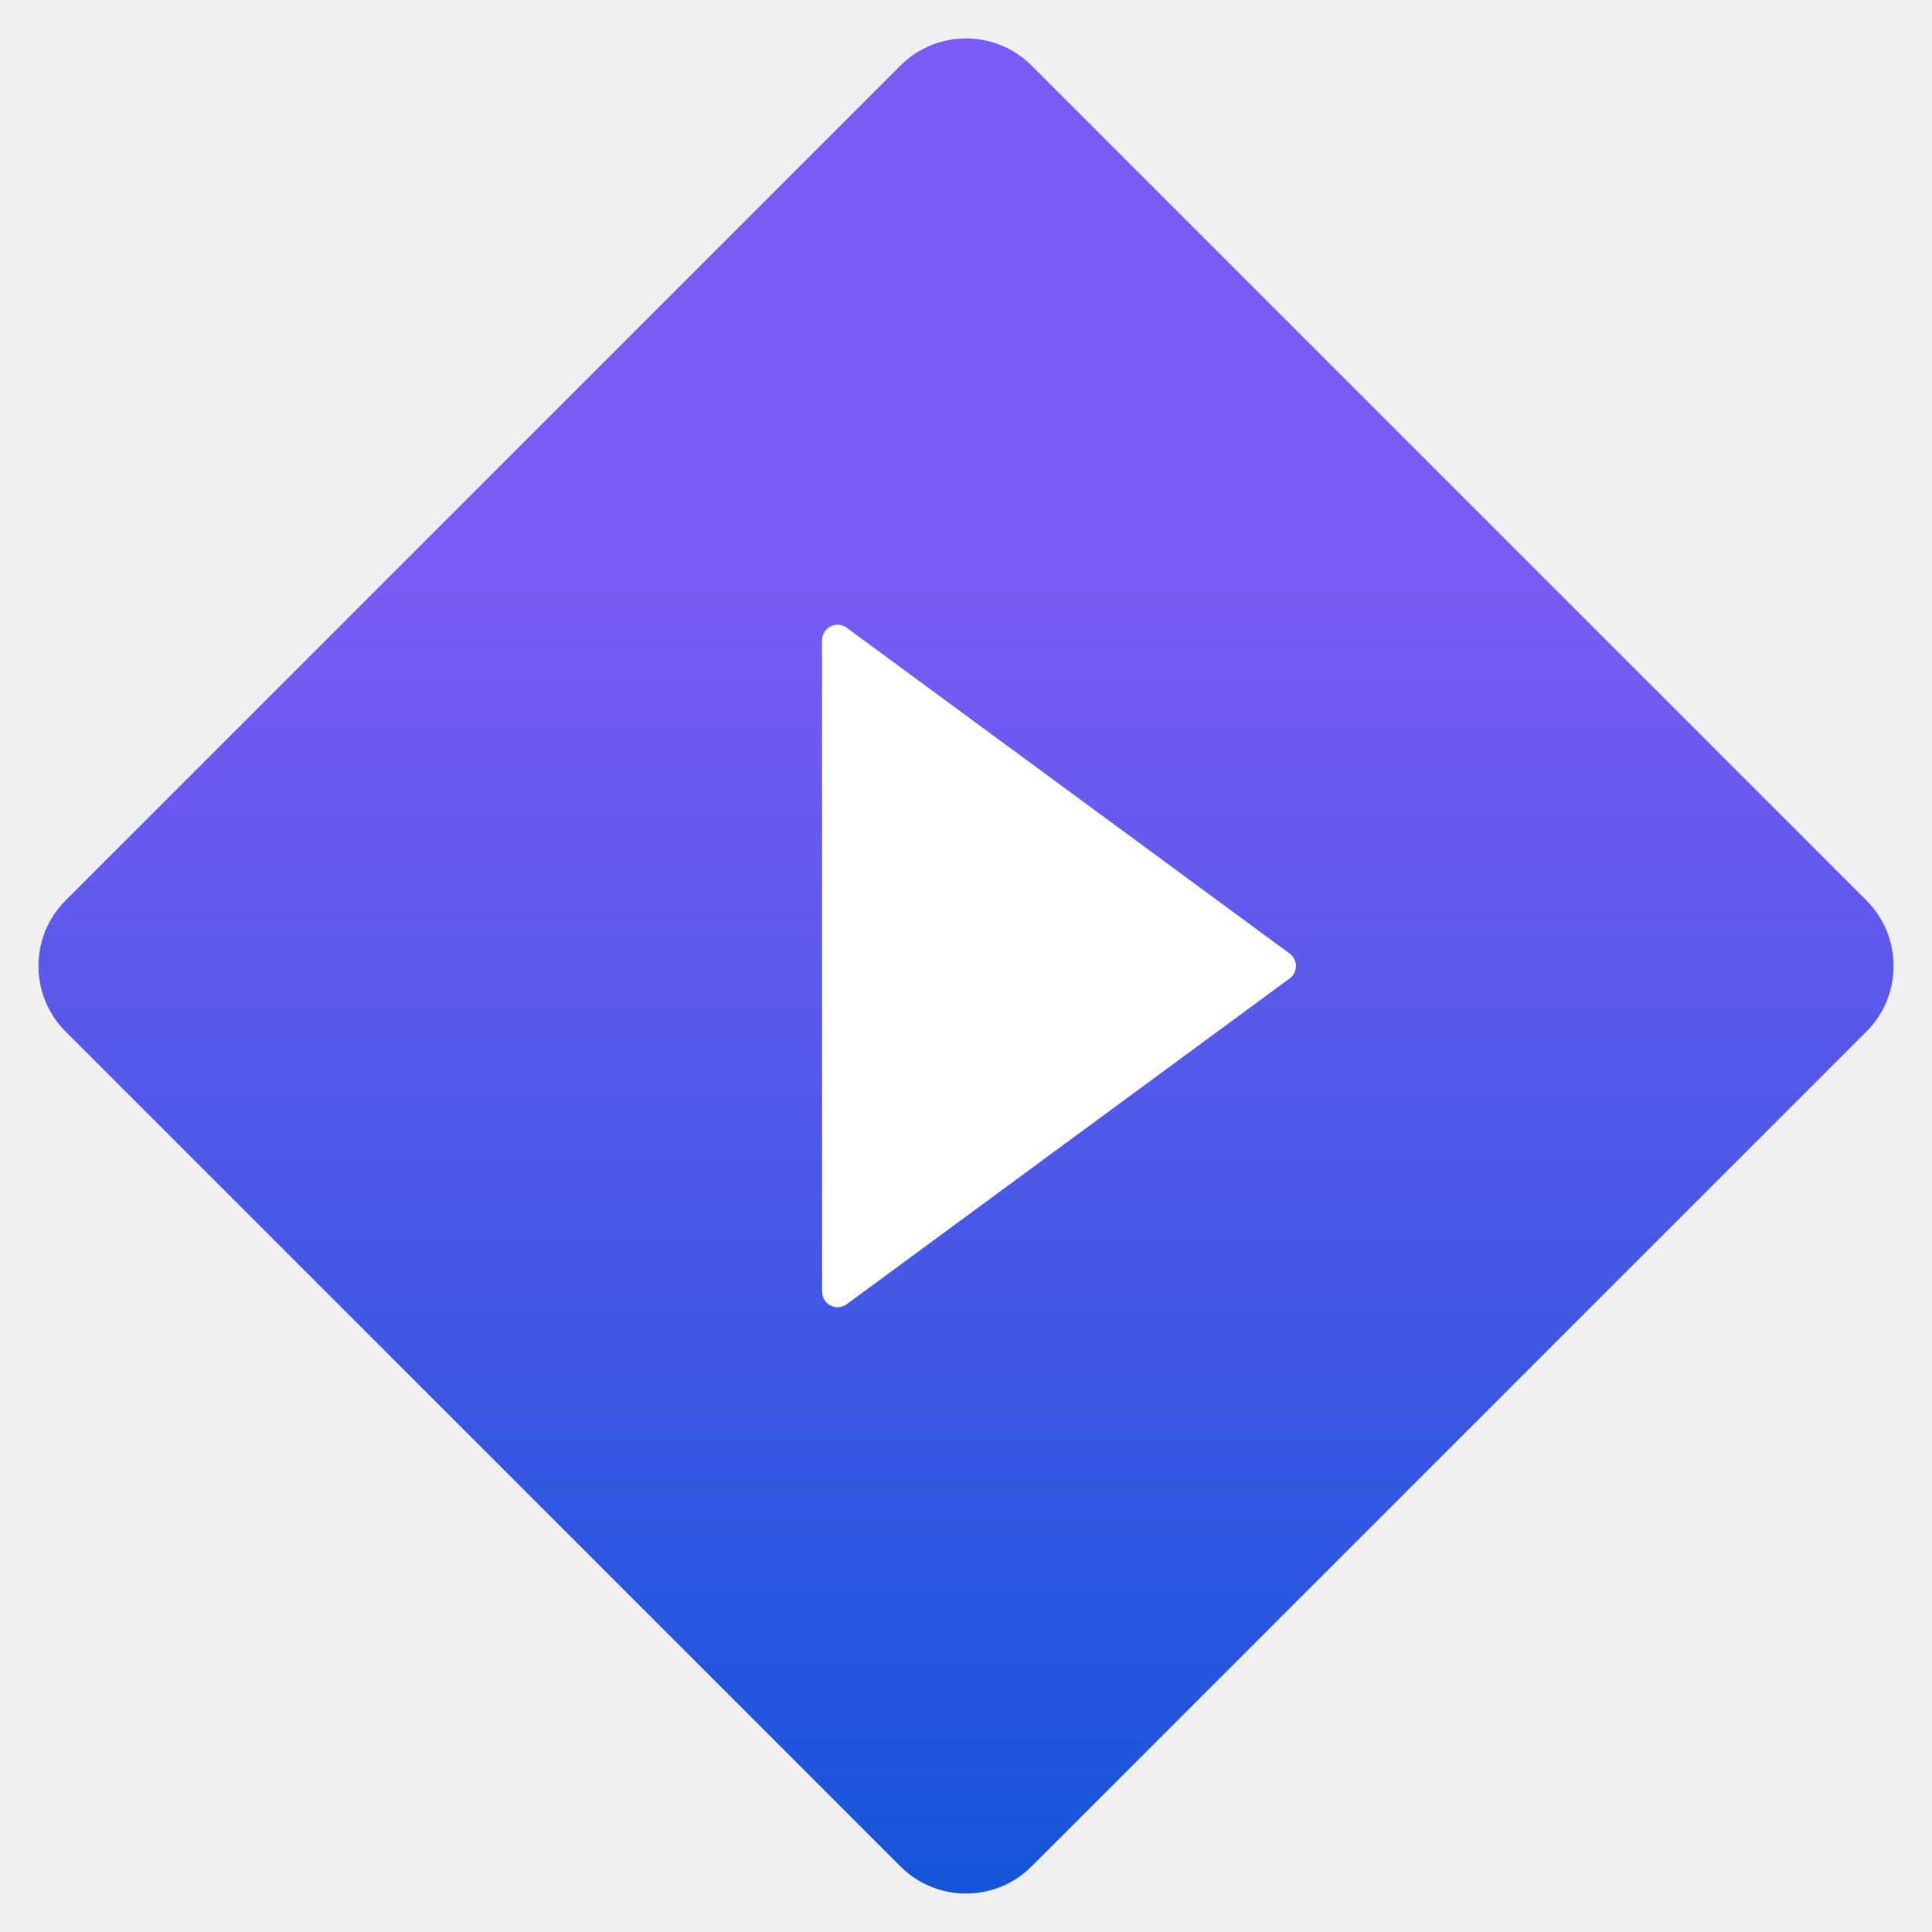
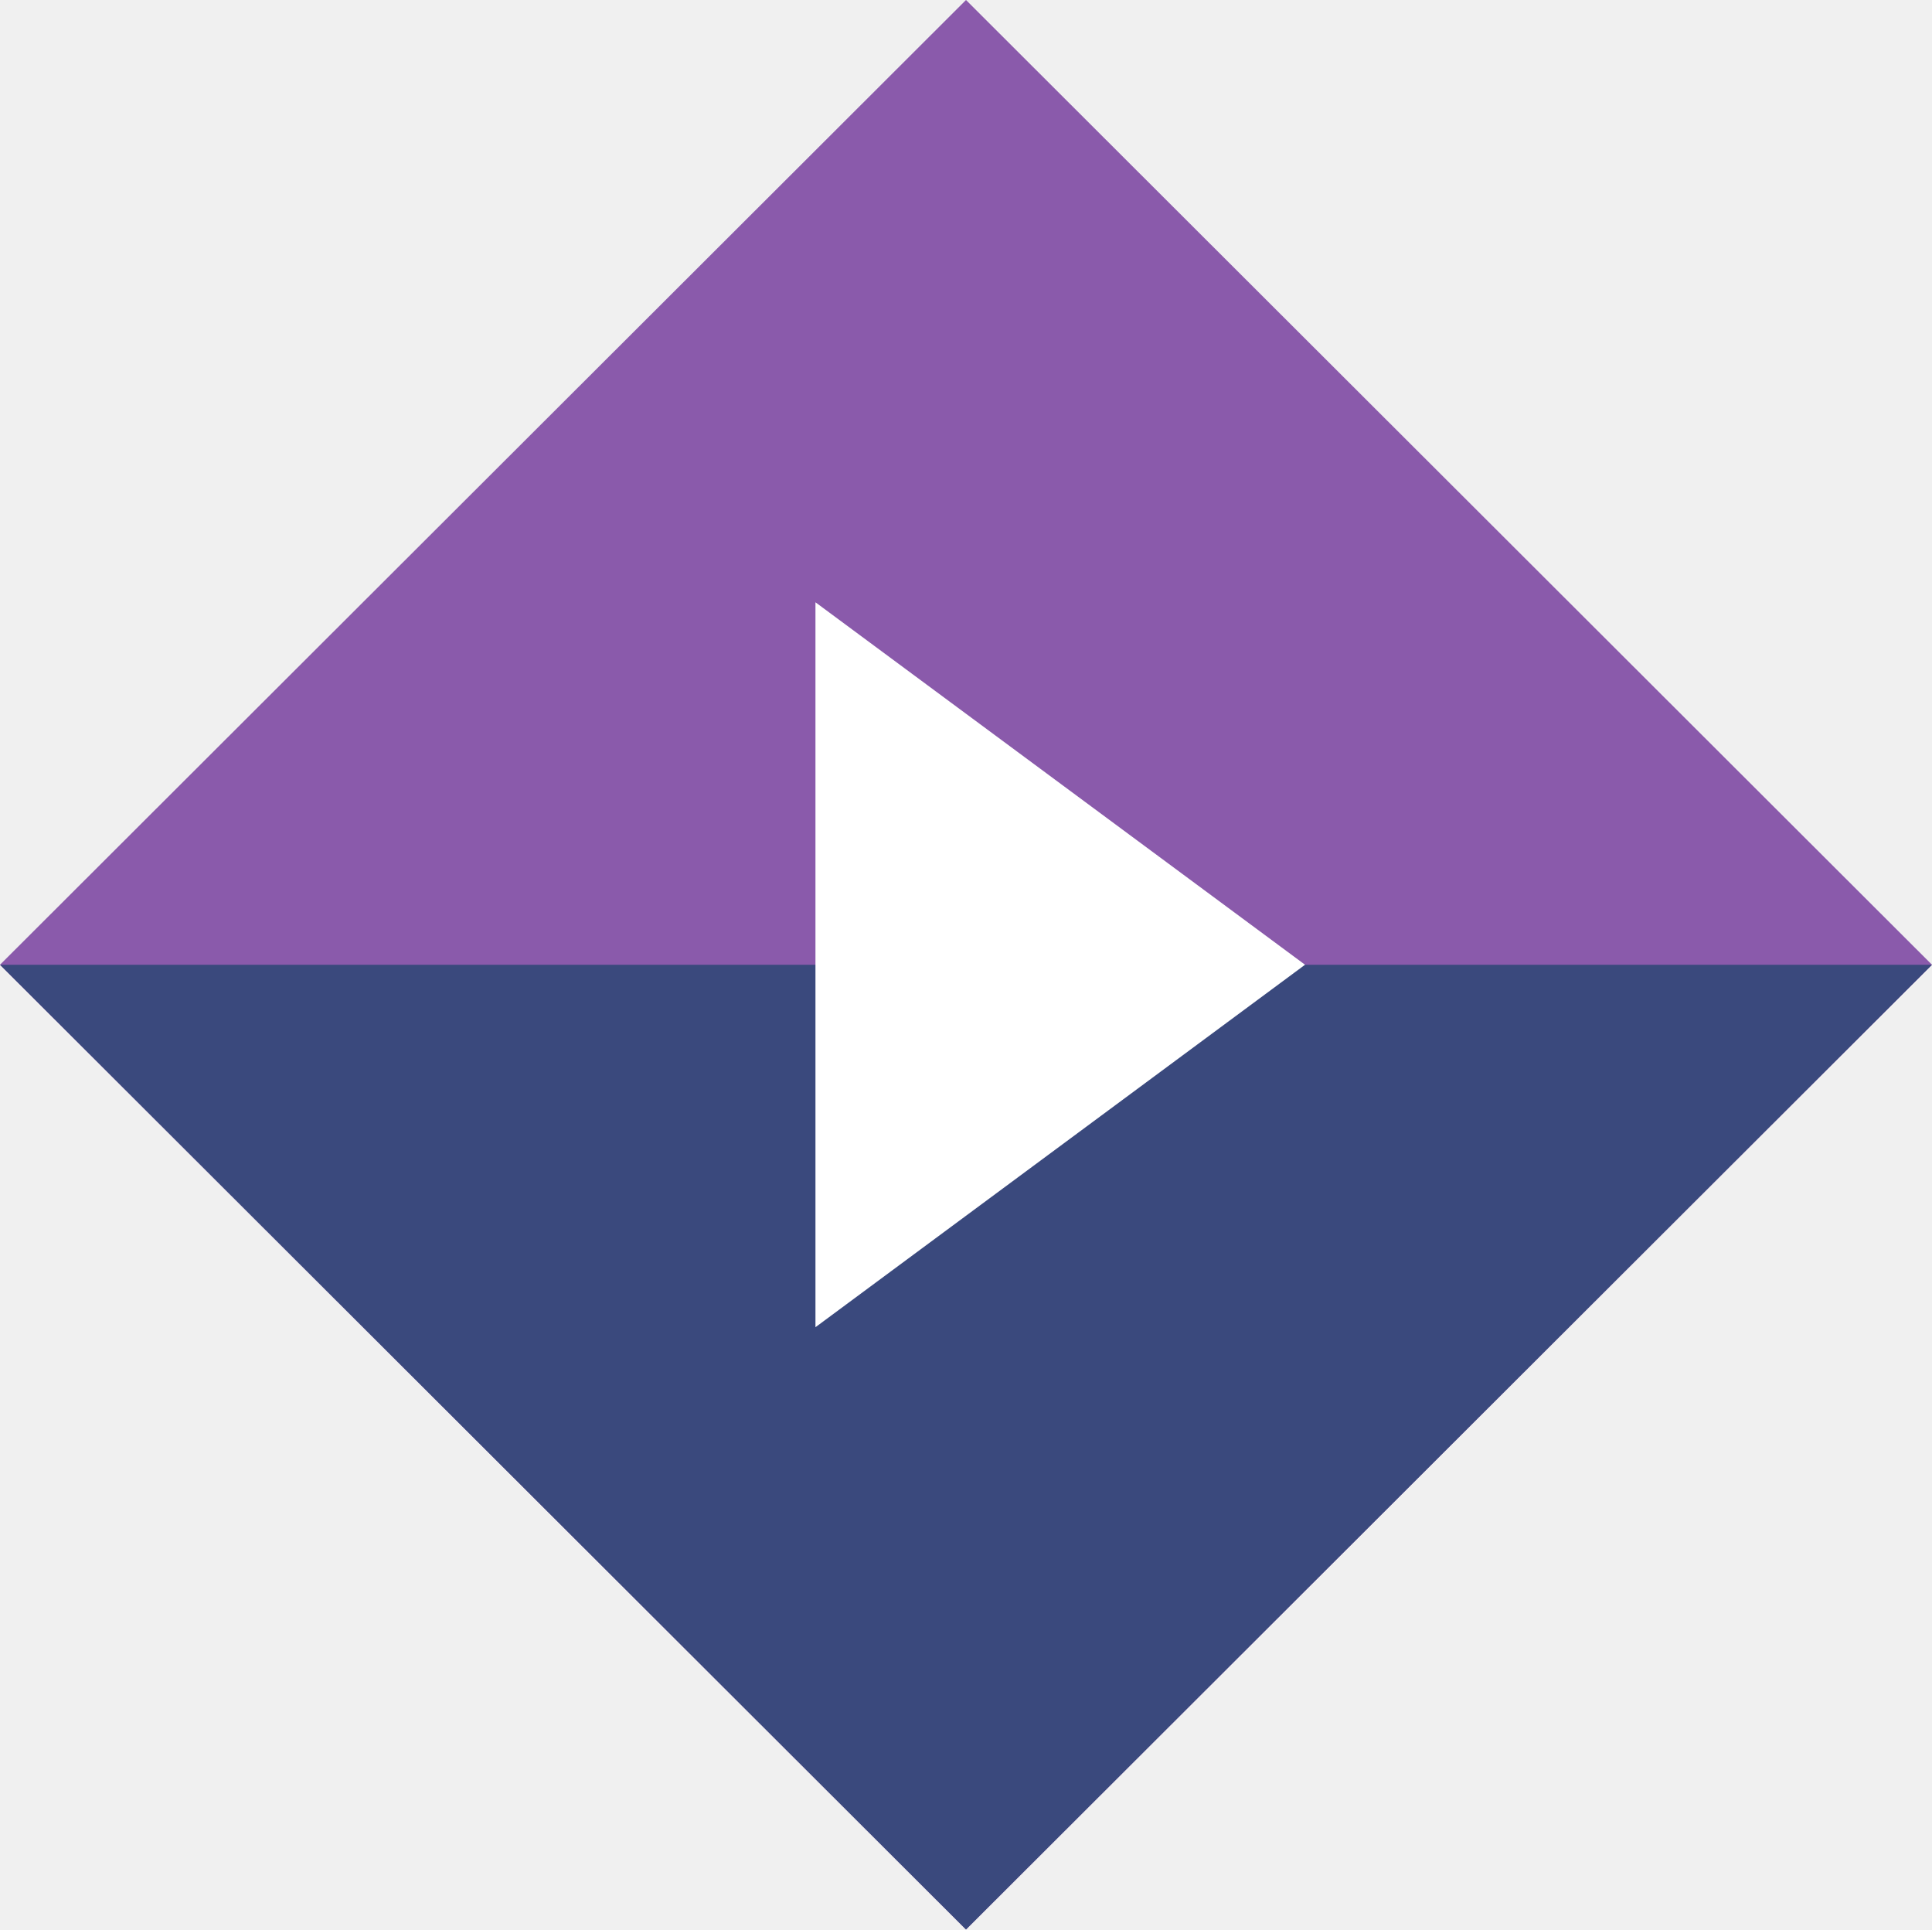
- <svg xmlns="http://www.w3.org/2000/svg" width="124.926" height="124.927" viewBox="0 0 124.926 124.927">
+ <svg xmlns="http://www.w3.org/2000/svg" id="Body" viewBox="0 0 123.2 123.02">
  <defs>
-     <linearGradient id="linear-gradient" x1="1" y1="1" x2="0.296" y2="0.296" gradientUnits="objectBoundingBox">
-       <stop offset="0" stop-color="#1155d9" />
-       <stop offset="1" stop-color="#7b5bf5" />
-     </linearGradient>
+     <style>.cls-1{fill:#8a5aab;}.cls-2{fill:#3a497d;}.cls-3{fill:#fff;}</style>
  </defs>
-   <g id="stremio-logo-icon-only-fullcolor" transform="translate(-295.241 -24.714)">
-     <g id="Group_2115" data-name="Group 2115" transform="translate(295.242 24.714)">
-       <rect id="Rectangle_1065" data-name="Rectangle 1065" width="88.336" height="88.336" rx="6" transform="translate(62.463 0) rotate(45)" fill="url(#linear-gradient)" />
-       <path id="Polygon_20" data-name="Polygon 20" d="M22.236,1.1a1,1,0,0,1,1.611,0L44.912,29.739a1,1,0,0,1-.806,1.592H1.977a1,1,0,0,1-.806-1.592Z" transform="translate(84.489 39.422) rotate(90)" fill="#fff" />
-     </g>
-   </g>
+   <polygon class="cls-1" points="61.6 0 123.2 61.51 61.6 123.02 0 61.51 61.6 0" />
+   <polygon class="cls-2" points="61.6 123.02 0 61.51 123.2 61.51 61.6 123.02" />
+   <polygon class="cls-3" points="83.22 61.51 52 84.62 52 38.4 83.22 61.51" />
</svg>
